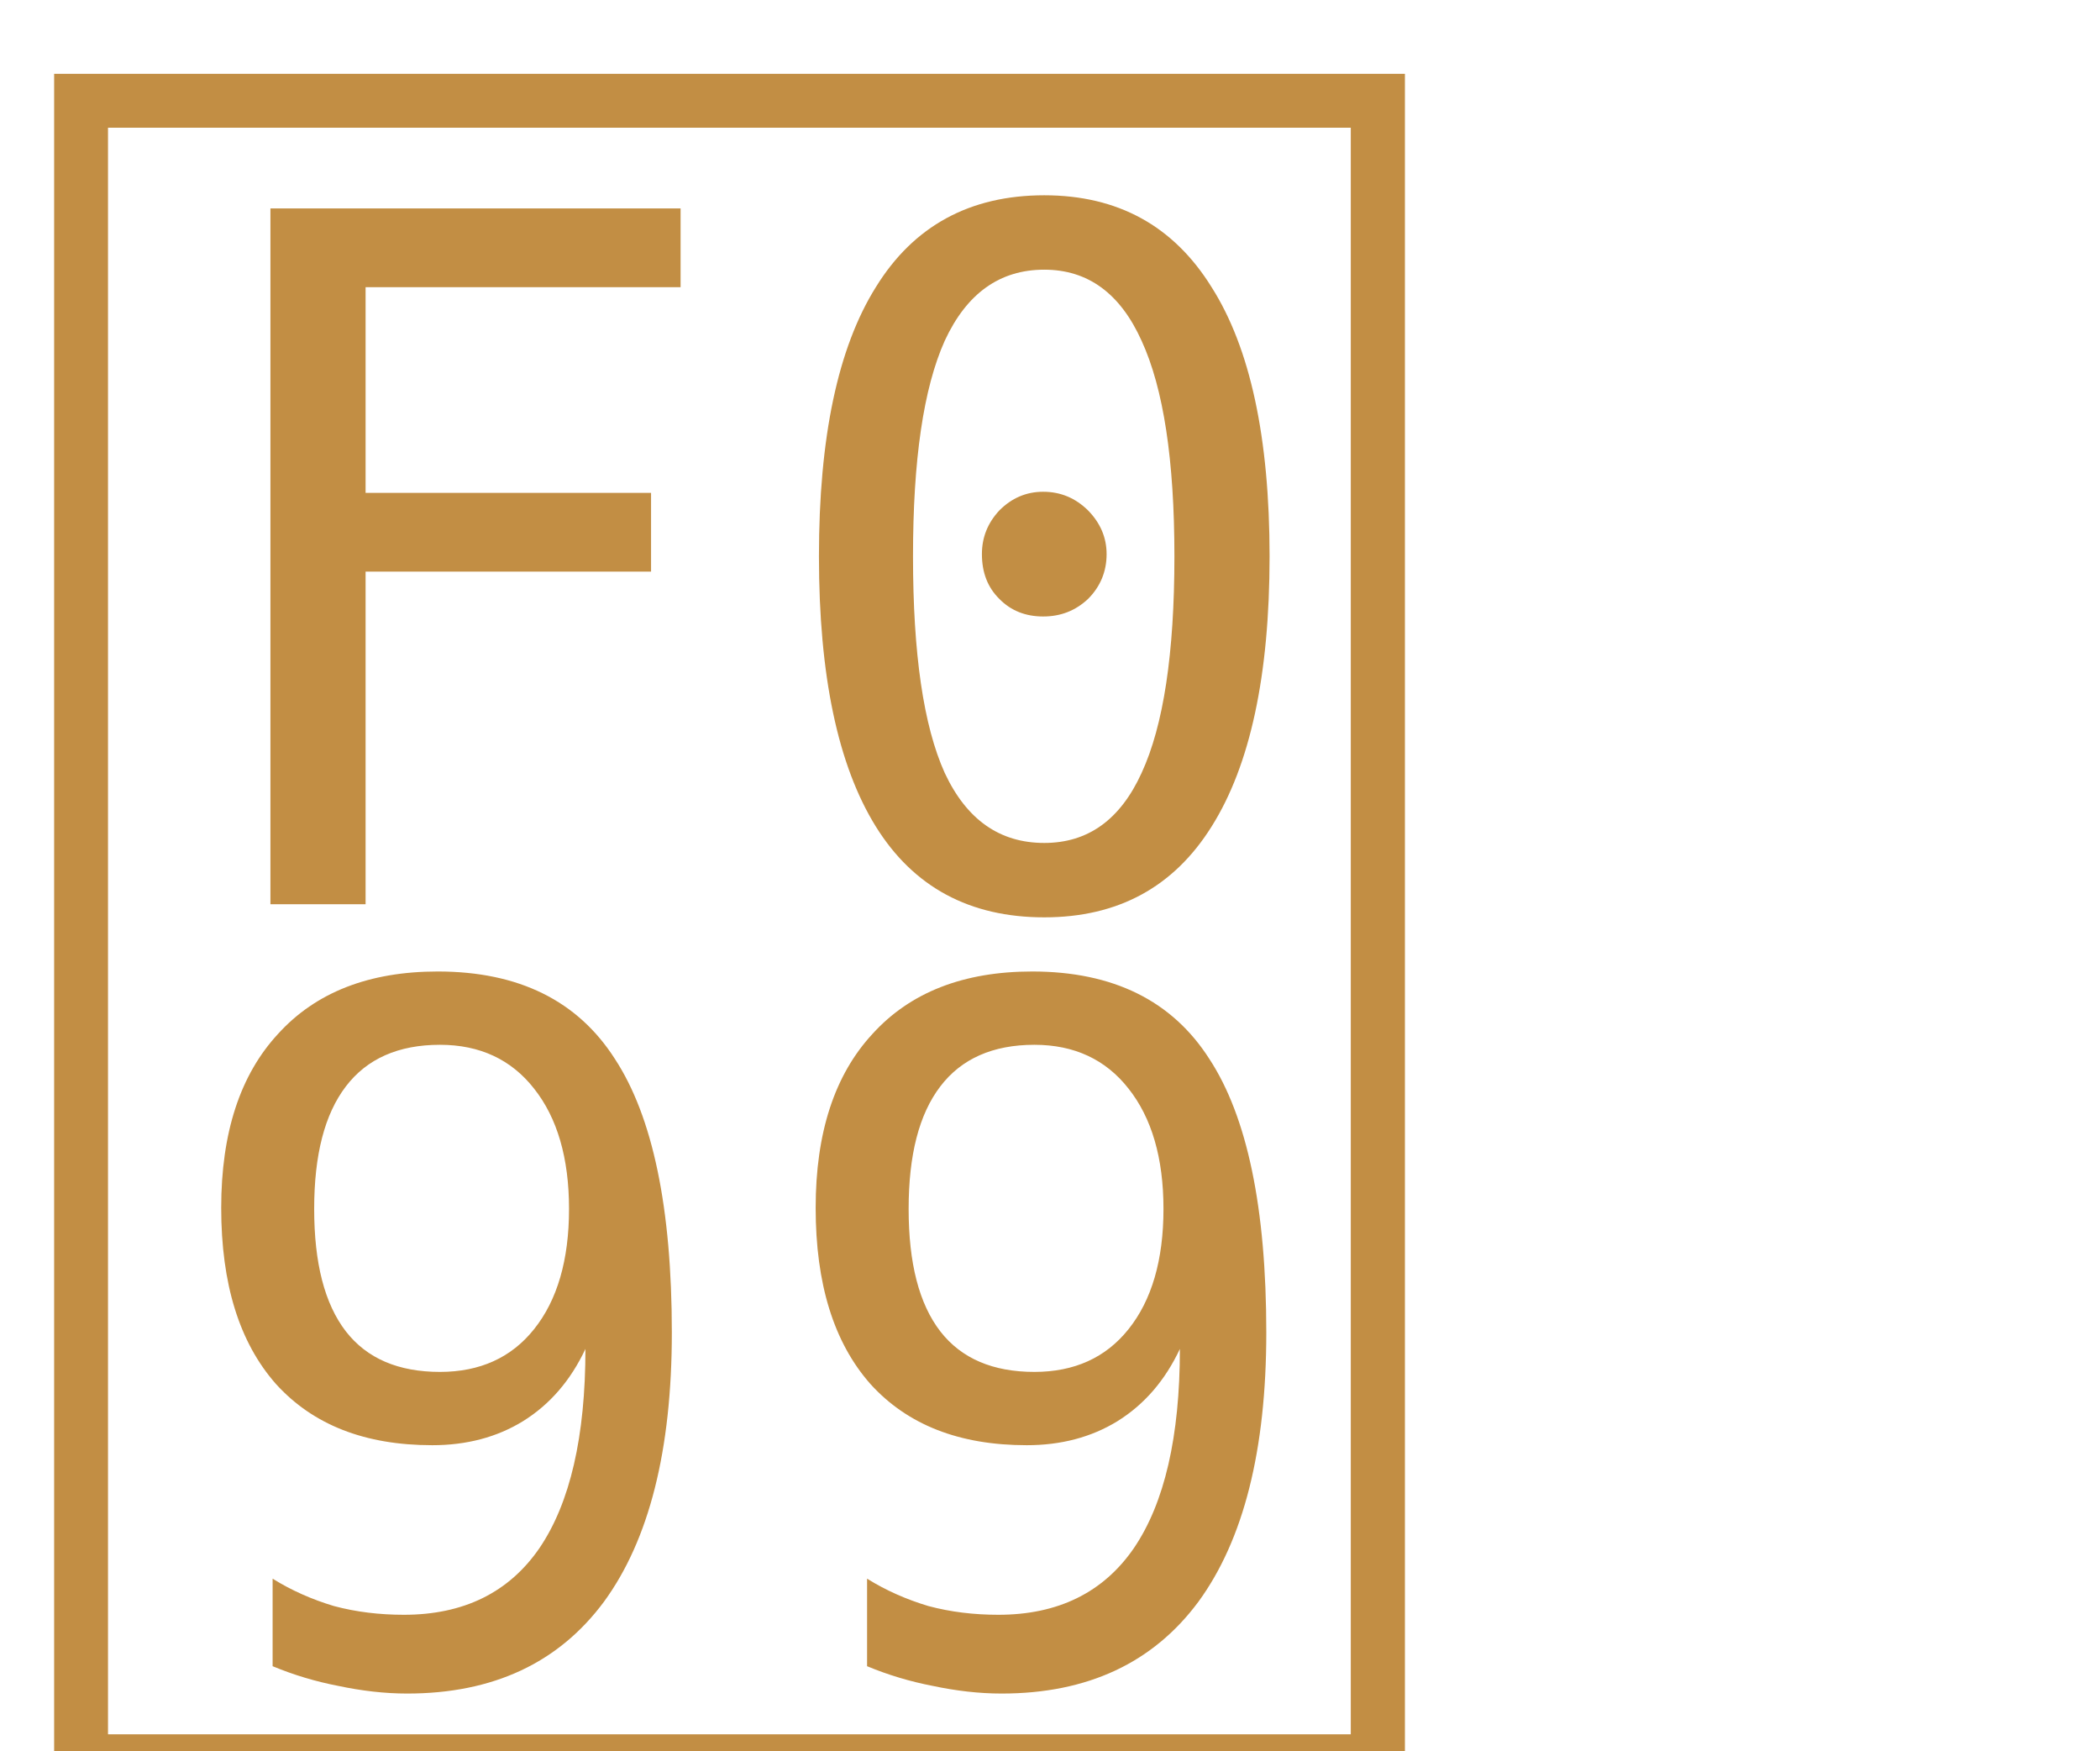
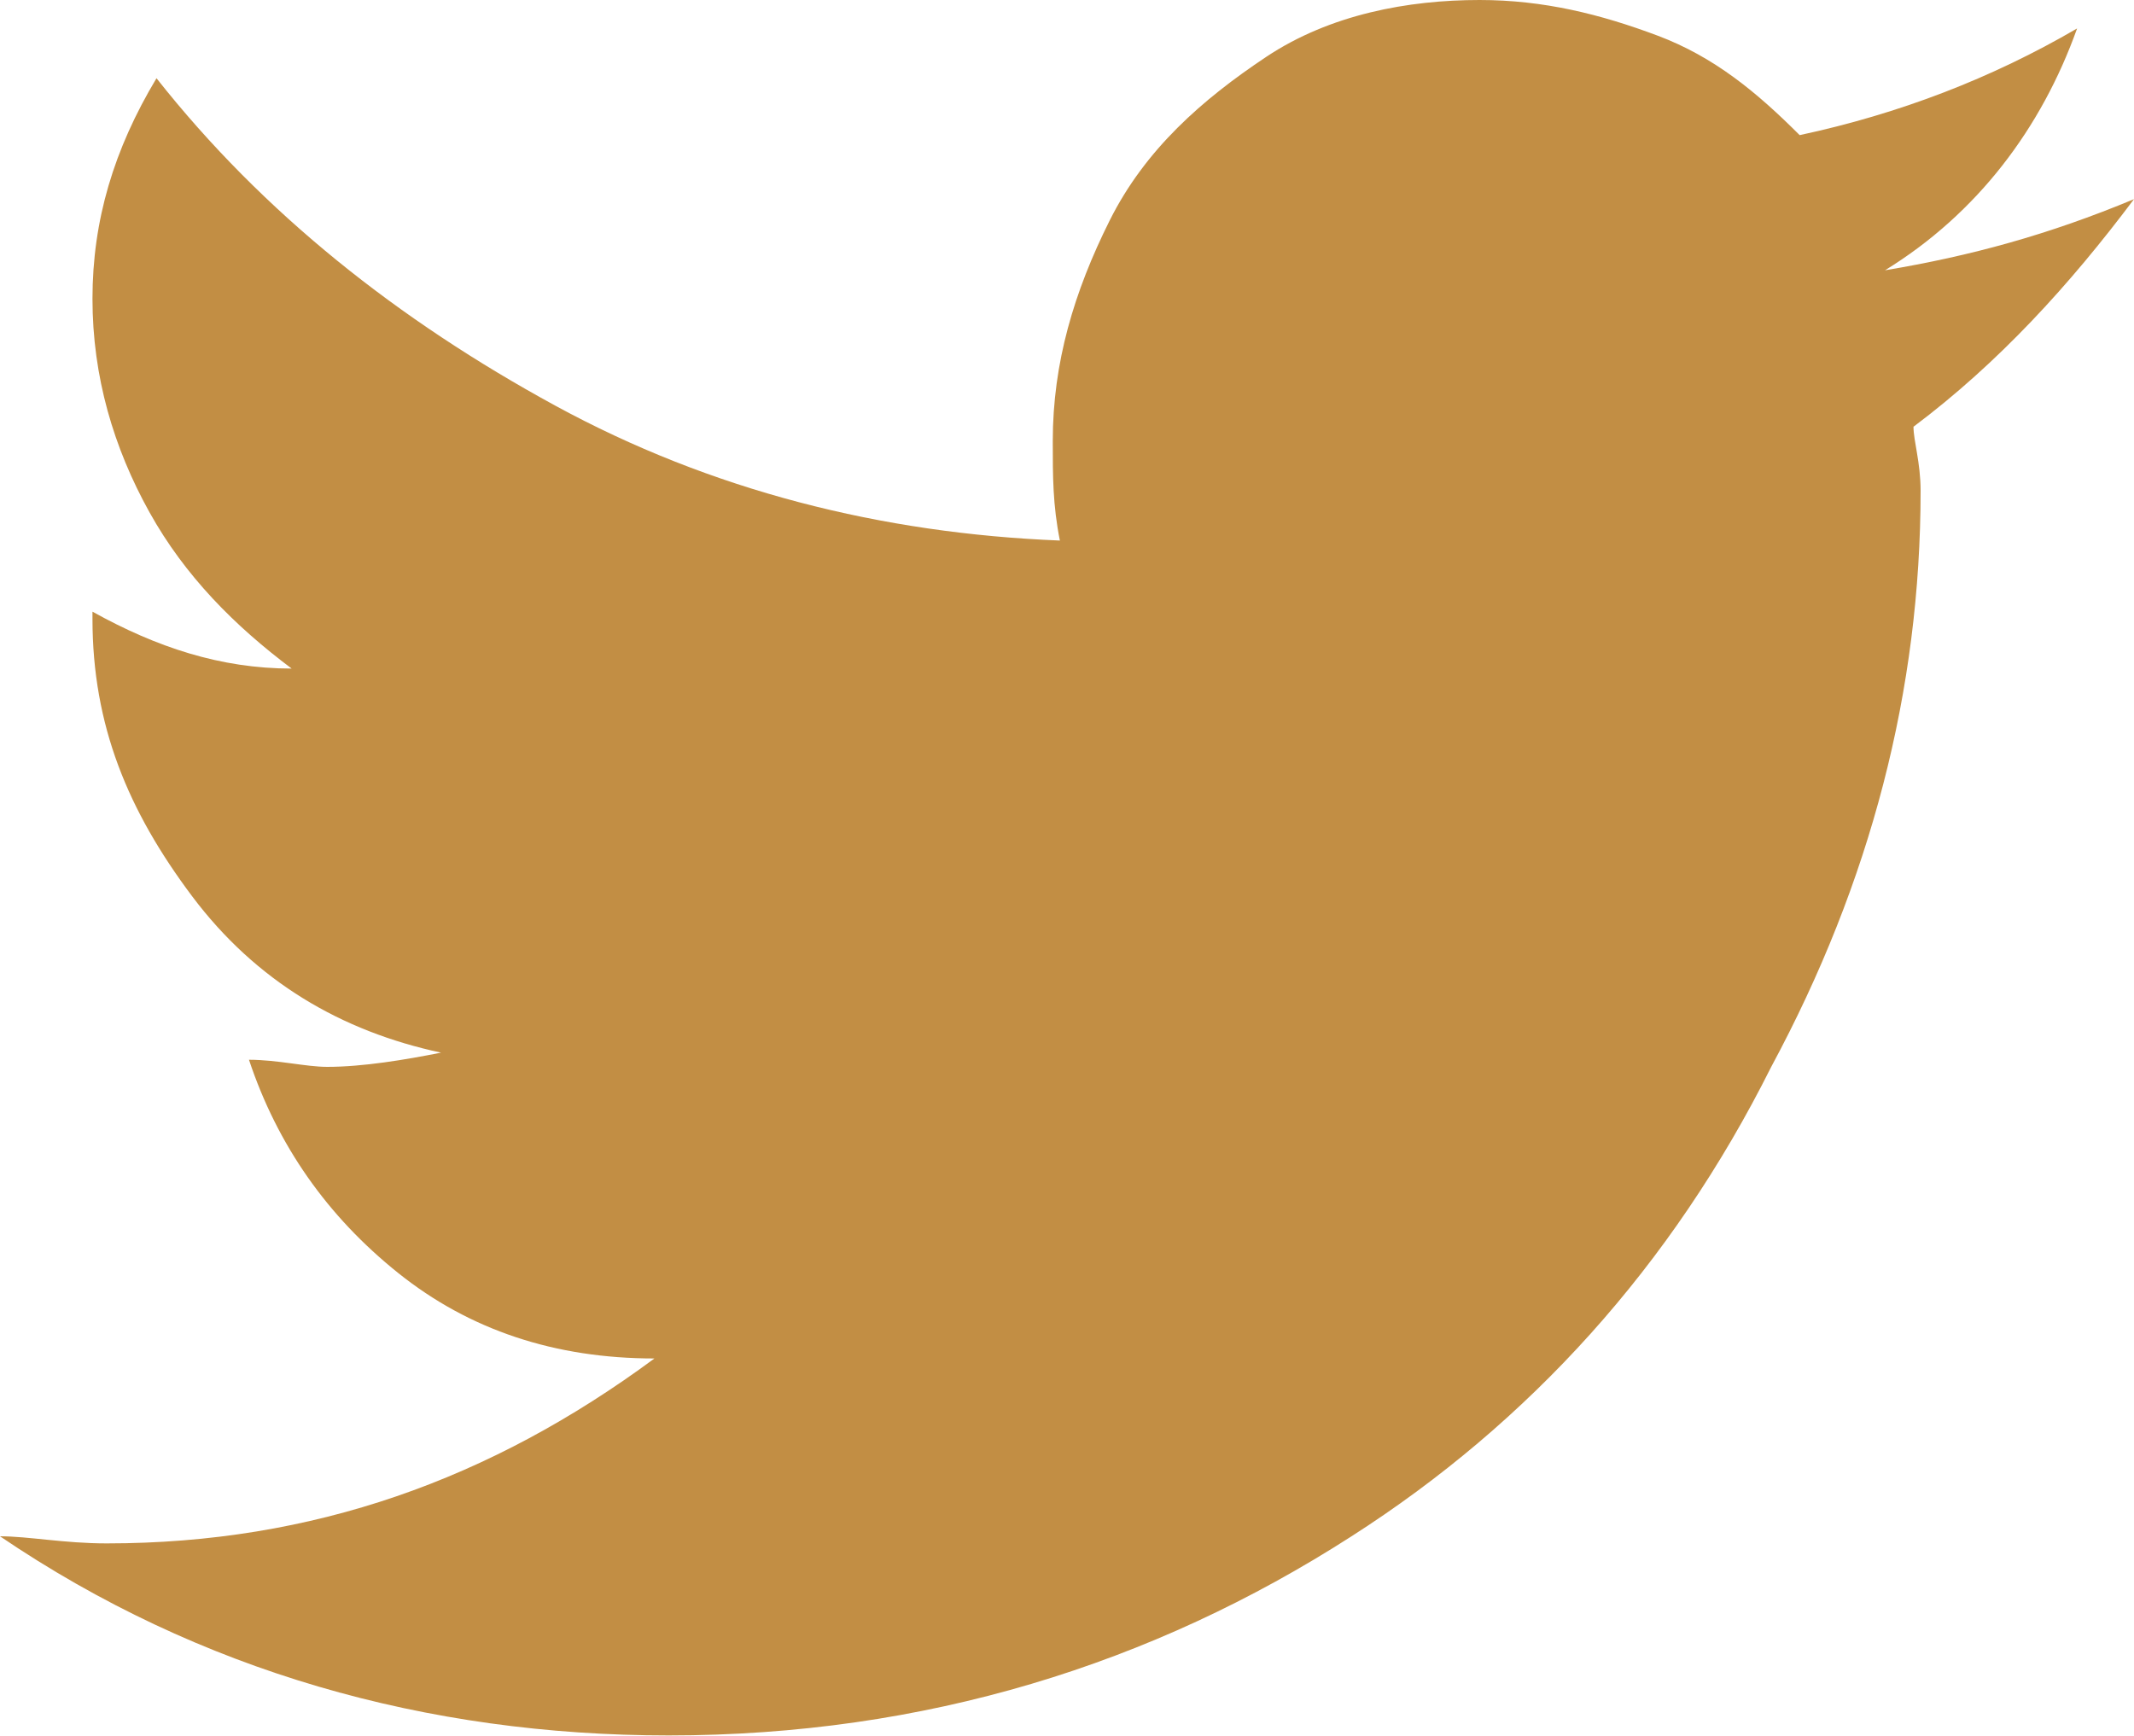
- <svg xmlns="http://www.w3.org/2000/svg" width="30px" height="25px" viewBox="0 0 30 25" version="1.1">
-   <defs />
-   <g id="Symbols" stroke="none" stroke-width="1" fill="none" fill-rule="evenodd" font-family="FontAwesome5BrandsRegular, Font Awesome 5 Brands" font-size="30" font-weight="normal">
-     <g id="Footer" transform="translate(-708, -304)" fill="#C28E44">
-       <g transform="translate(0, 301)" id="Group-2">
+ <svg xmlns="http://www.w3.org/2000/svg" version="1.1" id="レイヤー_1" x="0px" y="0px" viewBox="0 0 30 24.4" style="enable-background:new 0 0 30 24.4;" xml:space="preserve">
+   <style type="text/css">
+ 	.st0{enable-background:new    ;}
+ 	.st1{fill:#C28E44;}
+ </style>
+   <g id="Symbols">
+     <g id="Footer" transform="translate(-708, -304)">
+       <g id="Group-2" transform="translate(0, 301)">
        <g transform="translate(648, 0)">
-           <g id="">
-             <text>
-               <tspan x="60" y="27"></tspan>
-             </text>
+           <g id="_xF099_">
+             <g class="st0">
+               <path class="st1" d="M87,9.9c0,2.8-0.7,5.5-2.1,8.1c-1.4,2.8-3.4,5-5.9,6.6c-2.8,1.8-6,2.8-9.6,2.8c-3.4,0-6.6-0.9-9.4-2.8        c0.4,0,0.9,0.1,1.5,0.1c2.9,0,5.4-0.9,7.7-2.6c-1.4,0-2.6-0.4-3.6-1.2s-1.7-1.8-2.1-3c0.4,0,0.8,0.1,1.1,0.1        c0.5,0,1.1-0.1,1.6-0.2c-1.4-0.3-2.6-1-3.5-2.2s-1.4-2.4-1.4-3.9v-0.1c0.9,0.5,1.8,0.8,2.8,0.8c-0.8-0.6-1.5-1.3-2-2.2        s-0.8-1.9-0.8-3s0.3-2.1,0.9-3.1c1.5,1.9,3.4,3.4,5.6,4.6s4.6,1.8,7.1,1.9c-0.1-0.5-0.1-0.9-0.1-1.4c0-1.1,0.3-2.1,0.8-3.1        s1.3-1.7,2.2-2.3s2-0.8,3-0.8c0.9,0,1.7,0.2,2.5,0.5s1.4,0.8,2,1.4c1.4-0.3,2.7-0.8,3.9-1.5c-0.5,1.4-1.4,2.6-2.7,3.4        c1.2-0.2,2.3-0.5,3.5-1c-0.9,1.2-1.9,2.3-3.1,3.2C86.9,9.2,87,9.5,87,9.9z" />
+             </g>
          </g>
        </g>
      </g>
    </g>
  </g>
</svg>
